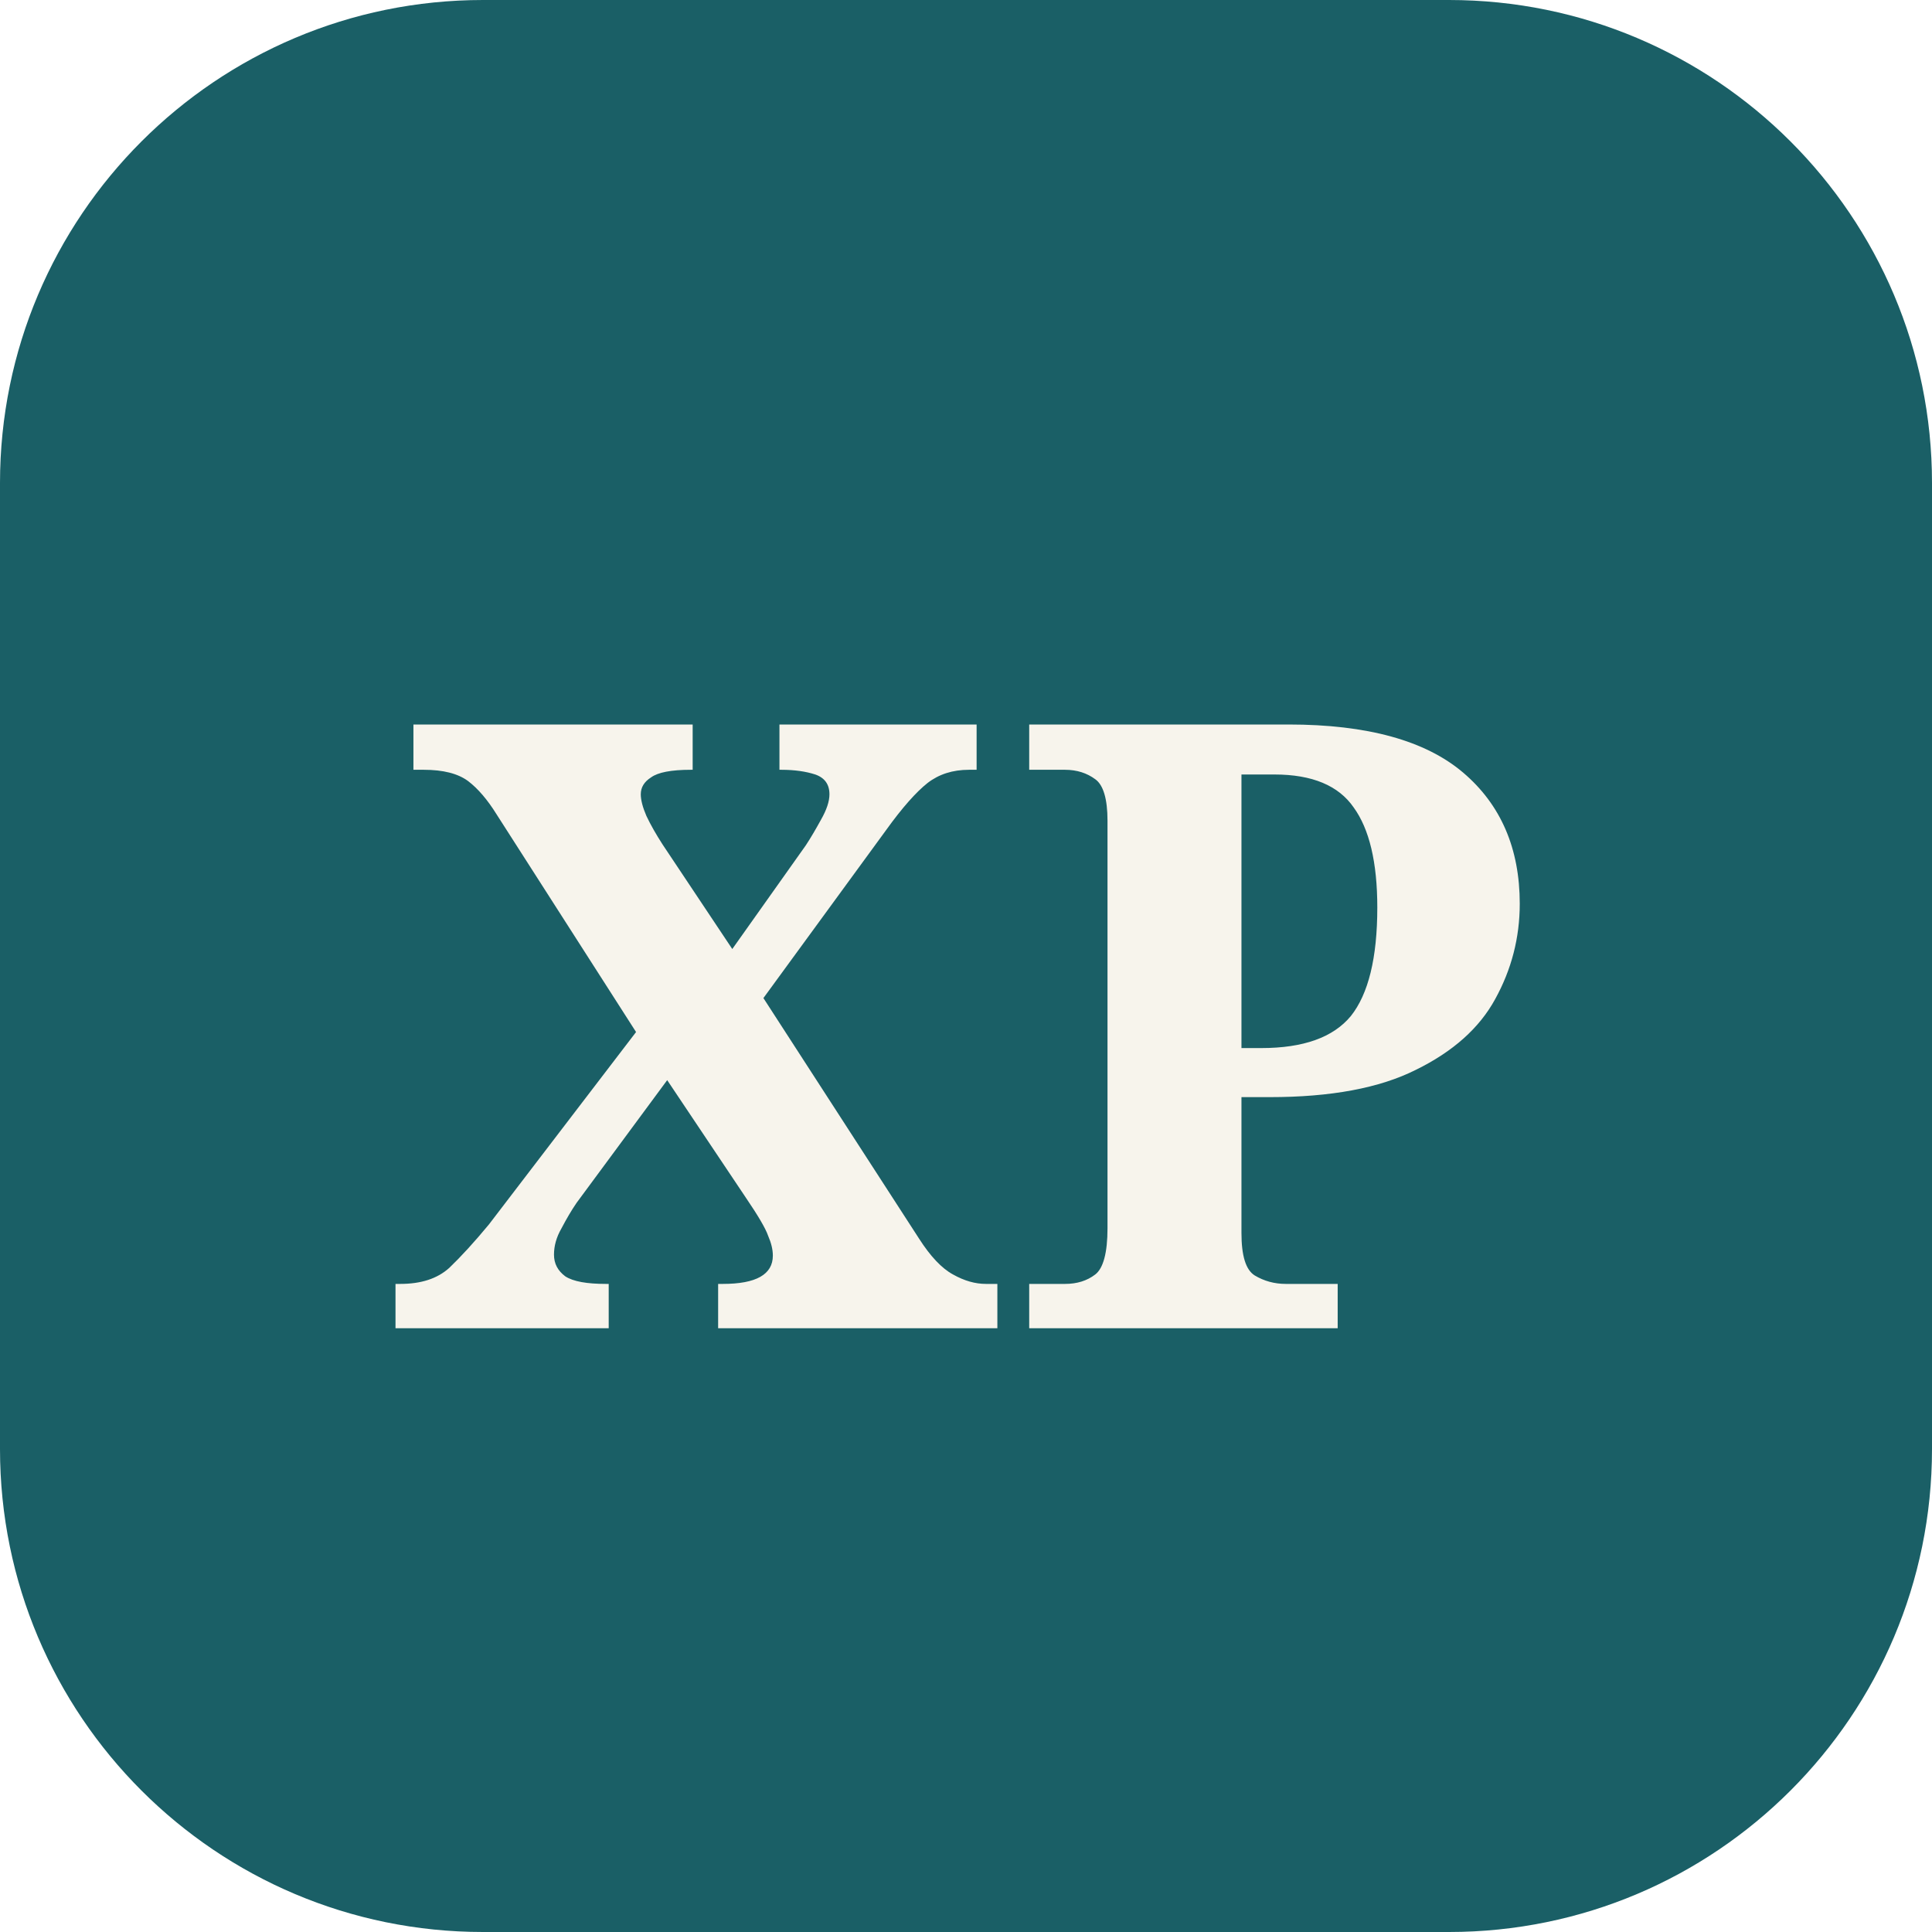
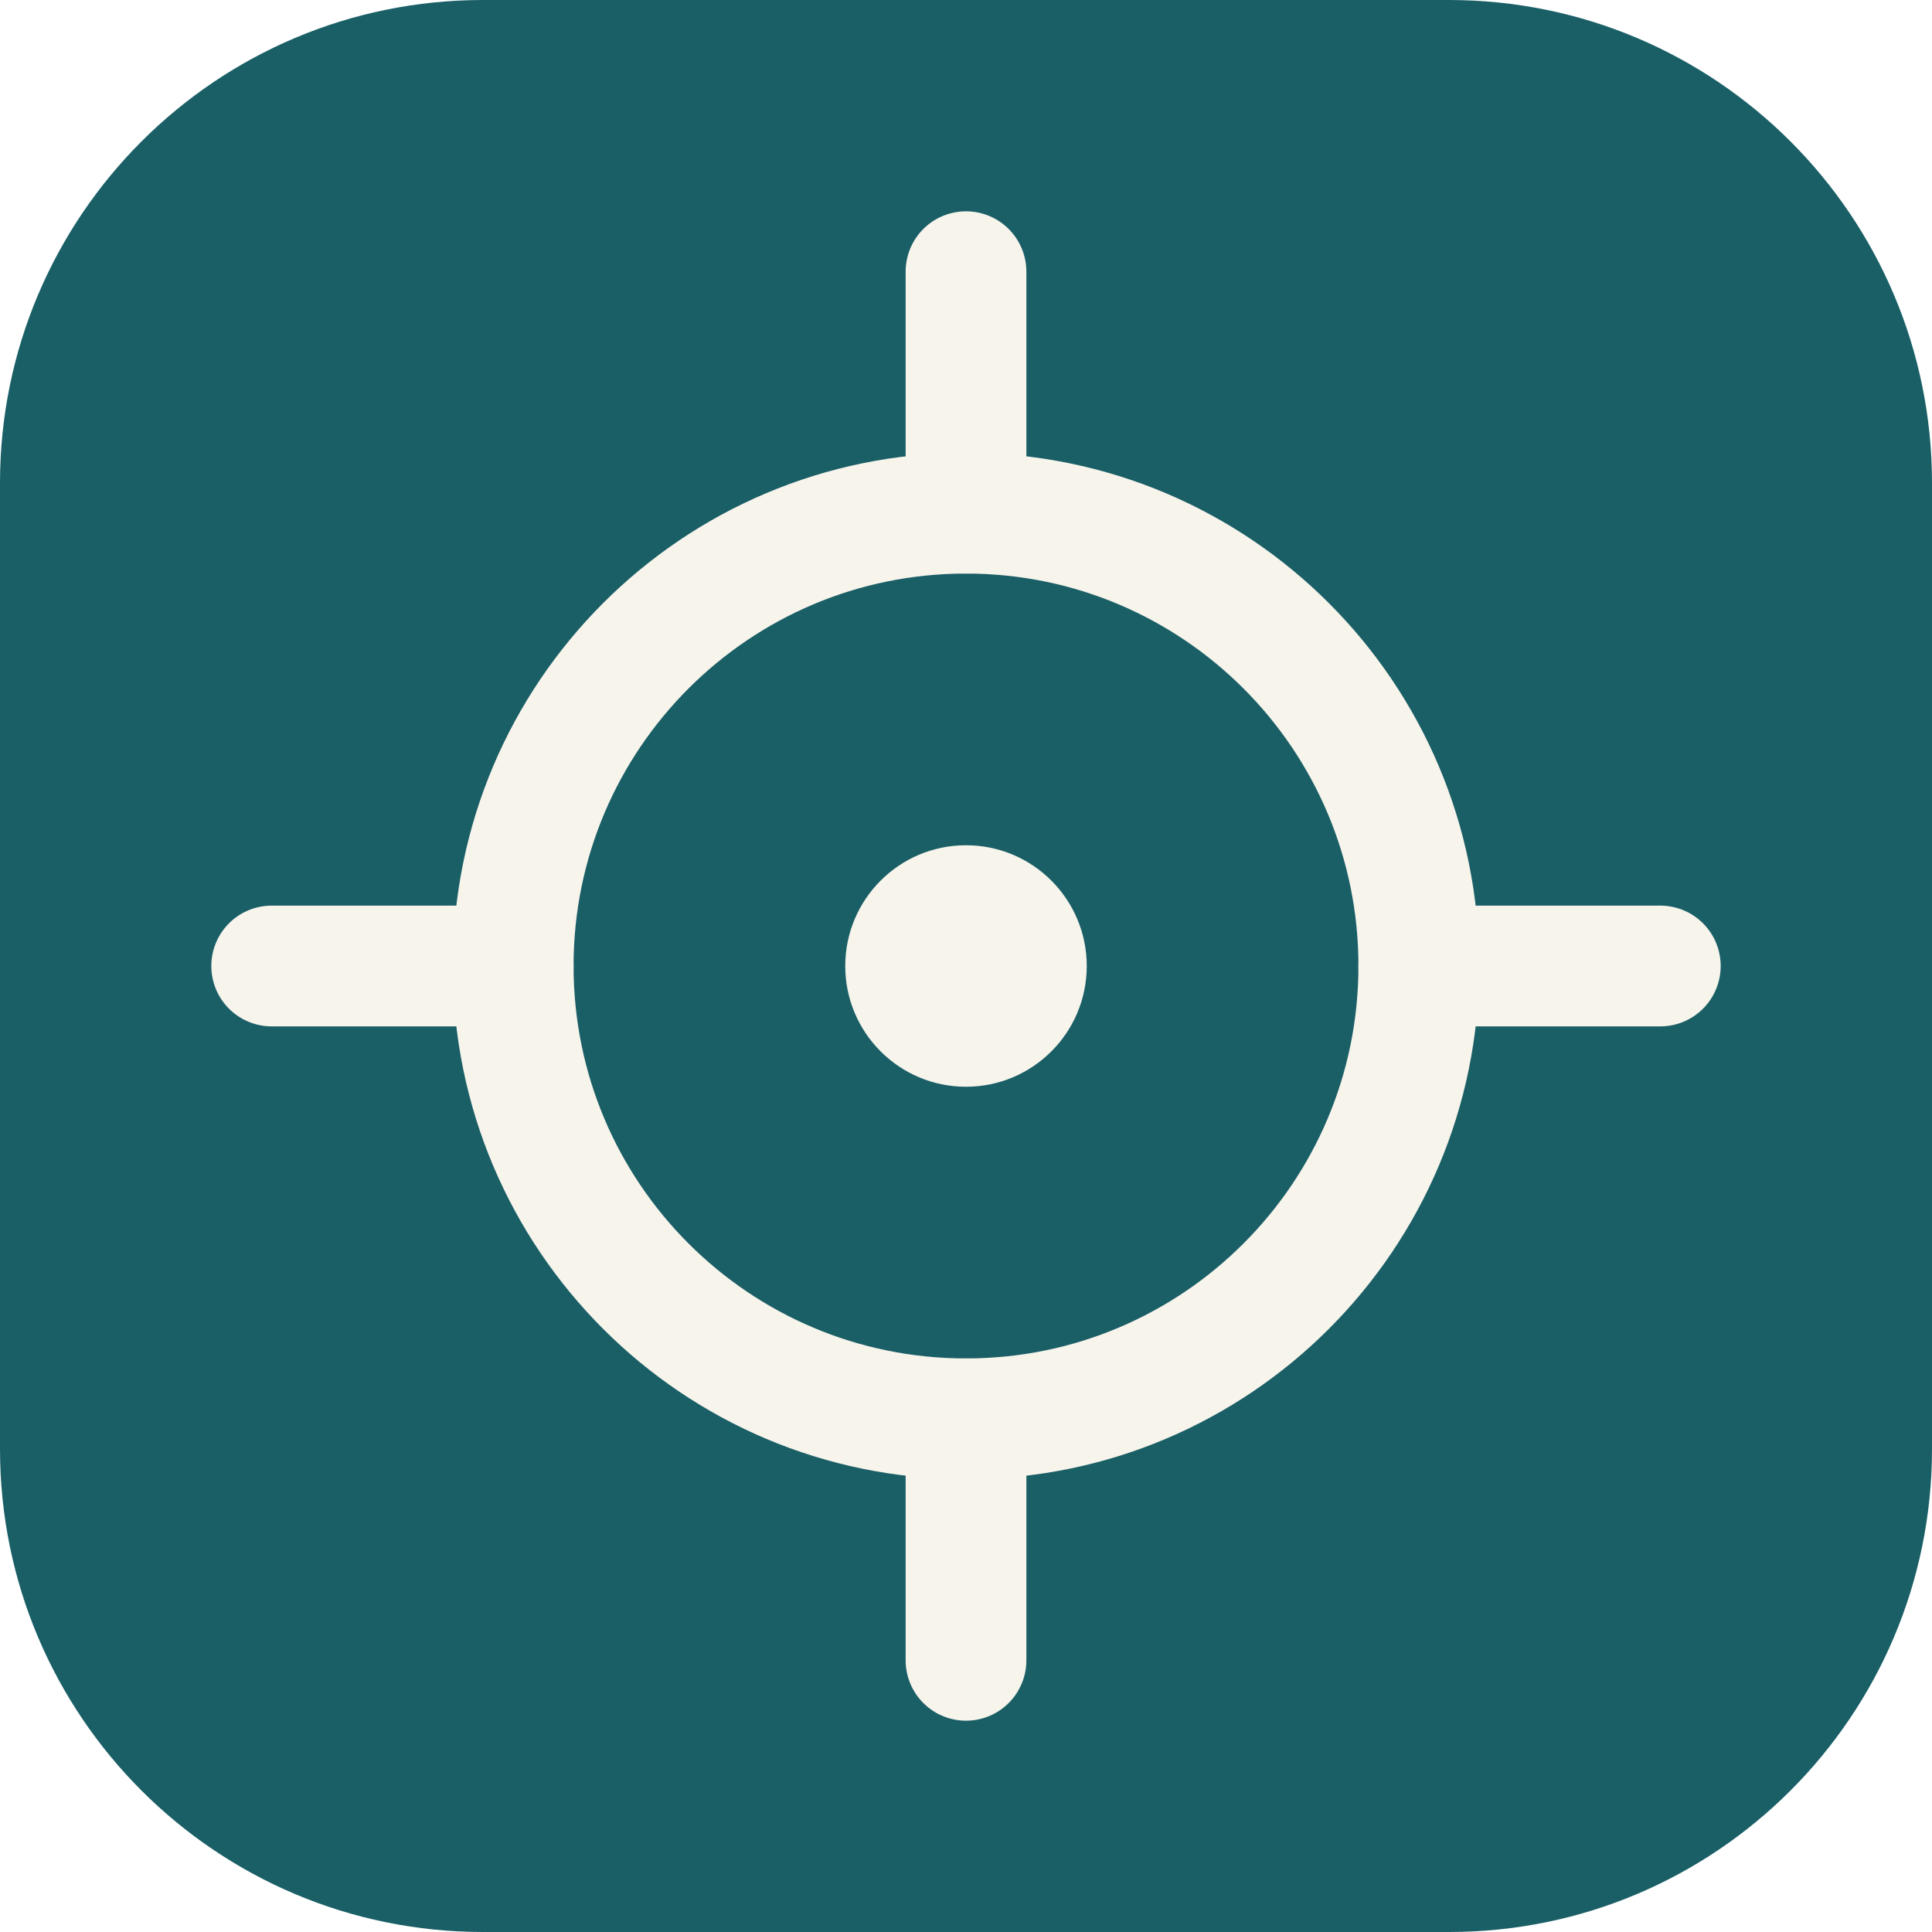
<svg xmlns="http://www.w3.org/2000/svg" viewBox="0 0 32 32">
  <rect width="32" height="32" rx="8" fill="#1A5F66" />
-   <text x="16" y="22" text-anchor="middle" font-family="Georgia,serif" font-size="14" font-weight="700" fill="#F7F4EC">XP</text>
+   <circle cx="16" cy="16" r="7.5" fill="none" stroke="#F7F4EC" stroke-width="2" />
+   <circle cx="16" cy="16" r="2" fill="#F7F4EC" />
+   <path d="M16 4.5v4M16 23.5v4M4.5 16h4M23.5 16h4" stroke="#F7F4EC" stroke-width="2" stroke-linecap="round" />
</svg>
